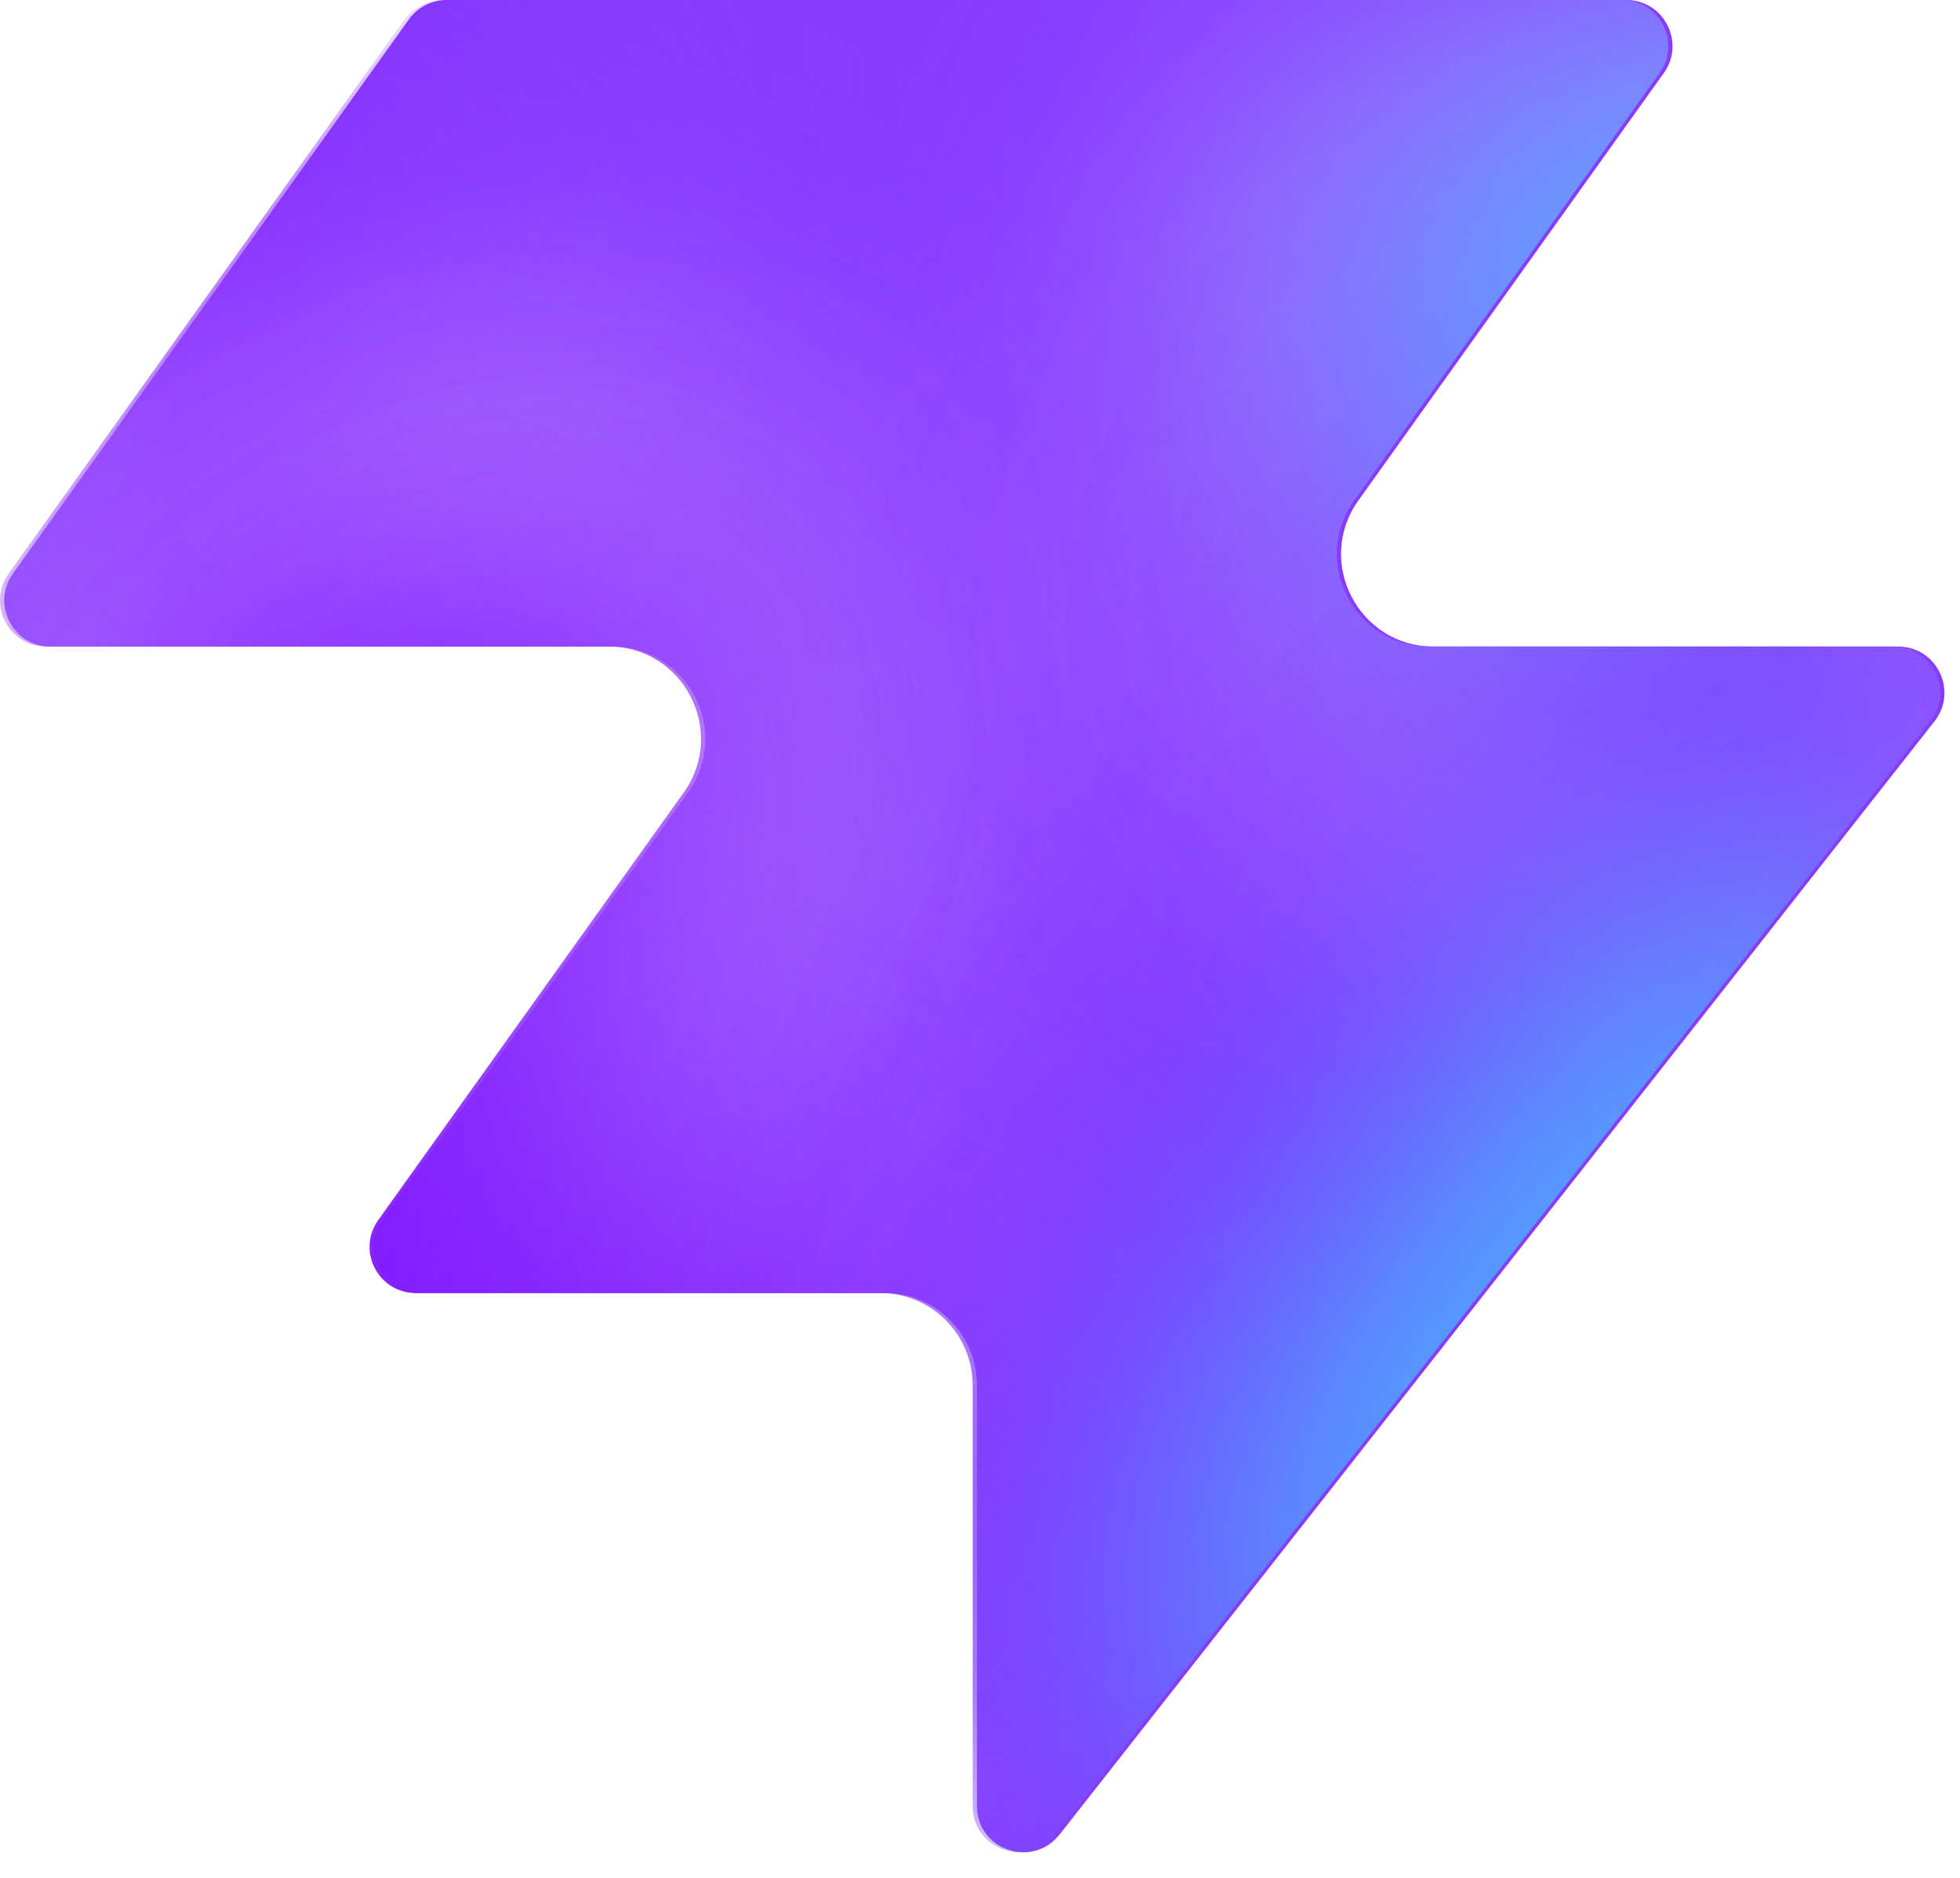
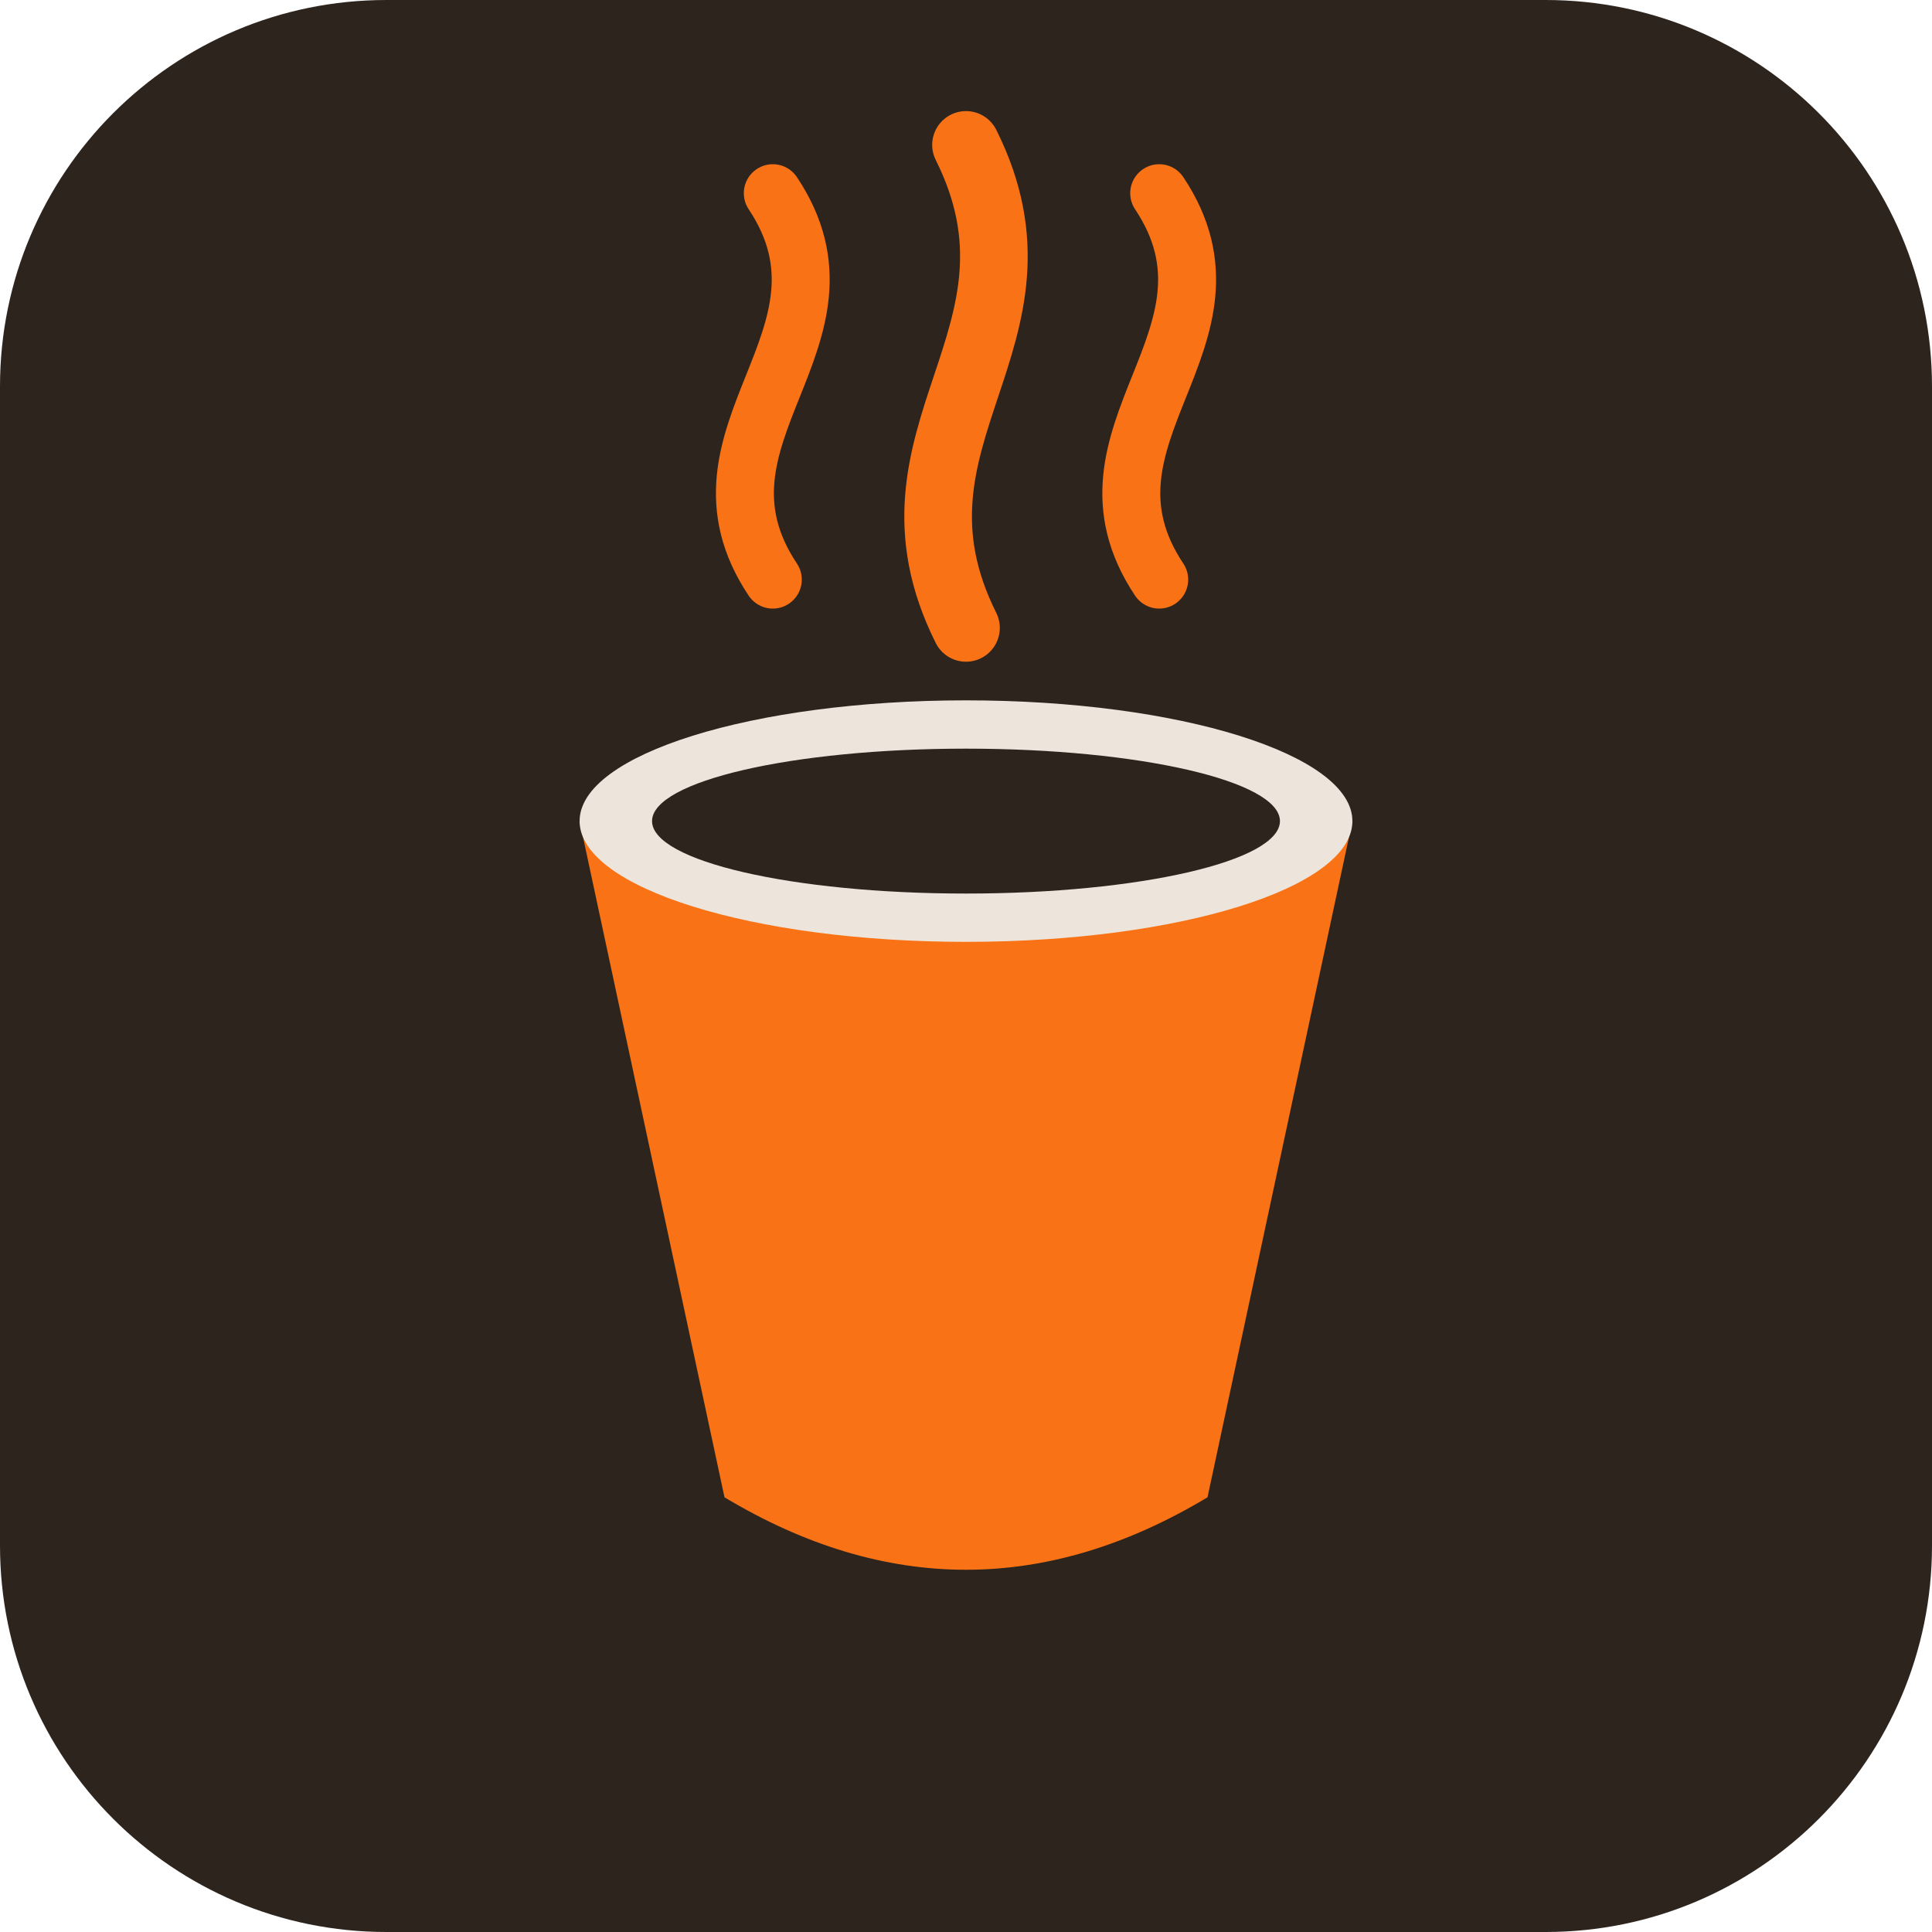
- <svg xmlns="http://www.w3.org/2000/svg" width="48" height="46" fill="none" viewBox="0 0 48 46">
-   <path fill="#863bff" d="M25.946 44.938c-.664.845-2.021.375-2.021-.698V33.937a2.26 2.26 0 0 0-2.262-2.262H10.287c-.92 0-1.456-1.04-.92-1.788l7.48-10.471c1.07-1.497 0-3.578-1.842-3.578H1.237c-.92 0-1.456-1.04-.92-1.788L10.013.474c.214-.297.556-.474.92-.474h28.894c.92 0 1.456 1.04.92 1.788l-7.48 10.471c-1.07 1.498 0 3.579 1.842 3.579h11.377c.943 0 1.473 1.088.89 1.83L25.947 44.94z" style="fill:#863bff;fill:color(display-p3 .525 .23 1);fill-opacity:1" />
-   <mask id="a" width="48" height="46" x="0" y="0" maskUnits="userSpaceOnUse" style="mask-type:alpha">
-     <path fill="#000" d="M25.842 44.938c-.664.844-2.021.375-2.021-.698V33.937a2.26 2.26 0 0 0-2.262-2.262H10.183c-.92 0-1.456-1.04-.92-1.788l7.48-10.471c1.07-1.498 0-3.579-1.842-3.579H1.133c-.92 0-1.456-1.04-.92-1.787L9.91.473c.214-.297.556-.474.92-.474h28.894c.92 0 1.456 1.04.92 1.788l-7.48 10.471c-1.07 1.498 0 3.578 1.842 3.578h11.377c.943 0 1.473 1.088.89 1.832L25.843 44.94z" style="fill:#000;fill-opacity:1" />
-   </mask>
-   <g mask="url(#a)">
-     <g filter="url(#b)">
-       <ellipse cx="5.508" cy="14.704" fill="#ede6ff" rx="5.508" ry="14.704" style="fill:#ede6ff;fill:color(display-p3 .927 .903 1);fill-opacity:1" transform="matrix(.00324 1 1 -.00324 -4.47 31.516)" />
-     </g>
-     <g filter="url(#c)">
-       <ellipse cx="10.399" cy="29.851" fill="#ede6ff" rx="10.399" ry="29.851" style="fill:#ede6ff;fill:color(display-p3 .927 .903 1);fill-opacity:1" transform="matrix(.00324 1 1 -.00324 -39.328 7.883)" />
-     </g>
-     <g filter="url(#d)">
-       <ellipse cx="5.508" cy="30.487" fill="#7e14ff" rx="5.508" ry="30.487" style="fill:#7e14ff;fill:color(display-p3 .492 .077 1);fill-opacity:1" transform="rotate(89.814 -25.913 -14.639)scale(1 -1)" />
-     </g>
-     <g filter="url(#e)">
-       <ellipse cx="5.508" cy="30.599" fill="#7e14ff" rx="5.508" ry="30.599" style="fill:#7e14ff;fill:color(display-p3 .492 .077 1);fill-opacity:1" transform="rotate(89.814 -32.644 -3.334)scale(1 -1)" />
-     </g>
-     <g filter="url(#f)">
-       <ellipse cx="5.508" cy="30.599" fill="#7e14ff" rx="5.508" ry="30.599" style="fill:#7e14ff;fill:color(display-p3 .492 .077 1);fill-opacity:1" transform="matrix(.00324 1 1 -.00324 -34.34 30.47)" />
-     </g>
-     <g filter="url(#g)">
-       <ellipse cx="14.072" cy="22.078" fill="#ede6ff" rx="14.072" ry="22.078" style="fill:#ede6ff;fill:color(display-p3 .927 .903 1);fill-opacity:1" transform="rotate(93.35 24.506 48.493)scale(-1 1)" />
-     </g>
-     <g filter="url(#h)">
-       <ellipse cx="3.47" cy="21.501" fill="#7e14ff" rx="3.47" ry="21.501" style="fill:#7e14ff;fill:color(display-p3 .492 .077 1);fill-opacity:1" transform="rotate(89.009 28.708 47.59)scale(-1 1)" />
-     </g>
-     <g filter="url(#i)">
-       <ellipse cx="3.47" cy="21.501" fill="#7e14ff" rx="3.47" ry="21.501" style="fill:#7e14ff;fill:color(display-p3 .492 .077 1);fill-opacity:1" transform="rotate(89.009 28.708 47.59)scale(-1 1)" />
-     </g>
-     <g filter="url(#j)">
-       <ellipse cx=".387" cy="8.972" fill="#7e14ff" rx="4.407" ry="29.108" style="fill:#7e14ff;fill:color(display-p3 .492 .077 1);fill-opacity:1" transform="rotate(39.51 .387 8.972)" />
-     </g>
-     <g filter="url(#k)">
-       <ellipse cx="47.523" cy="-6.092" fill="#7e14ff" rx="4.407" ry="29.108" style="fill:#7e14ff;fill:color(display-p3 .492 .077 1);fill-opacity:1" transform="rotate(37.892 47.523 -6.092)" />
-     </g>
-     <g filter="url(#l)">
-       <ellipse cx="41.412" cy="6.333" fill="#47bfff" rx="5.971" ry="9.665" style="fill:#47bfff;fill:color(display-p3 .28 .748 1);fill-opacity:1" transform="rotate(37.892 41.412 6.333)" />
-     </g>
-     <g filter="url(#m)">
-       <ellipse cx="-1.879" cy="38.332" fill="#7e14ff" rx="4.407" ry="29.108" style="fill:#7e14ff;fill:color(display-p3 .492 .077 1);fill-opacity:1" transform="rotate(37.892 -1.88 38.332)" />
-     </g>
-     <g filter="url(#n)">
-       <ellipse cx="-1.879" cy="38.332" fill="#7e14ff" rx="4.407" ry="29.108" style="fill:#7e14ff;fill:color(display-p3 .492 .077 1);fill-opacity:1" transform="rotate(37.892 -1.88 38.332)" />
-     </g>
-     <g filter="url(#o)">
-       <ellipse cx="35.651" cy="29.907" fill="#7e14ff" rx="4.407" ry="29.108" style="fill:#7e14ff;fill:color(display-p3 .492 .077 1);fill-opacity:1" transform="rotate(37.892 35.651 29.907)" />
-     </g>
-     <g filter="url(#p)">
-       <ellipse cx="38.418" cy="32.4" fill="#47bfff" rx="5.971" ry="15.297" style="fill:#47bfff;fill:color(display-p3 .28 .748 1);fill-opacity:1" transform="rotate(37.892 38.418 32.4)" />
-     </g>
-   </g>
-   <defs>
-     <filter id="b" width="60.045" height="41.654" x="-19.77" y="16.149" color-interpolation-filters="sRGB" filterUnits="userSpaceOnUse">
-       <feFlood flood-opacity="0" result="BackgroundImageFix" />
-       <feBlend in="SourceGraphic" in2="BackgroundImageFix" result="shape" />
-       <feGaussianBlur result="effect1_foregroundBlur_2002_17158" stdDeviation="7.659" />
-     </filter>
-     <filter id="c" width="90.34" height="51.437" x="-54.613" y="-7.533" color-interpolation-filters="sRGB" filterUnits="userSpaceOnUse">
-       <feFlood flood-opacity="0" result="BackgroundImageFix" />
-       <feBlend in="SourceGraphic" in2="BackgroundImageFix" result="shape" />
-       <feGaussianBlur result="effect1_foregroundBlur_2002_17158" stdDeviation="7.659" />
-     </filter>
-     <filter id="d" width="79.355" height="29.4" x="-49.64" y="2.03" color-interpolation-filters="sRGB" filterUnits="userSpaceOnUse">
-       <feFlood flood-opacity="0" result="BackgroundImageFix" />
-       <feBlend in="SourceGraphic" in2="BackgroundImageFix" result="shape" />
-       <feGaussianBlur result="effect1_foregroundBlur_2002_17158" stdDeviation="4.596" />
-     </filter>
-     <filter id="e" width="79.579" height="29.4" x="-45.045" y="20.029" color-interpolation-filters="sRGB" filterUnits="userSpaceOnUse">
-       <feFlood flood-opacity="0" result="BackgroundImageFix" />
-       <feBlend in="SourceGraphic" in2="BackgroundImageFix" result="shape" />
-       <feGaussianBlur result="effect1_foregroundBlur_2002_17158" stdDeviation="4.596" />
-     </filter>
-     <filter id="f" width="79.579" height="29.4" x="-43.513" y="21.178" color-interpolation-filters="sRGB" filterUnits="userSpaceOnUse">
-       <feFlood flood-opacity="0" result="BackgroundImageFix" />
-       <feBlend in="SourceGraphic" in2="BackgroundImageFix" result="shape" />
-       <feGaussianBlur result="effect1_foregroundBlur_2002_17158" stdDeviation="4.596" />
-     </filter>
-     <filter id="g" width="74.749" height="58.852" x="15.756" y="-17.901" color-interpolation-filters="sRGB" filterUnits="userSpaceOnUse">
-       <feFlood flood-opacity="0" result="BackgroundImageFix" />
-       <feBlend in="SourceGraphic" in2="BackgroundImageFix" result="shape" />
-       <feGaussianBlur result="effect1_foregroundBlur_2002_17158" stdDeviation="7.659" />
-     </filter>
-     <filter id="h" width="61.377" height="25.362" x="23.548" y="2.284" color-interpolation-filters="sRGB" filterUnits="userSpaceOnUse">
-       <feFlood flood-opacity="0" result="BackgroundImageFix" />
-       <feBlend in="SourceGraphic" in2="BackgroundImageFix" result="shape" />
-       <feGaussianBlur result="effect1_foregroundBlur_2002_17158" stdDeviation="4.596" />
-     </filter>
-     <filter id="i" width="61.377" height="25.362" x="23.548" y="2.284" color-interpolation-filters="sRGB" filterUnits="userSpaceOnUse">
-       <feFlood flood-opacity="0" result="BackgroundImageFix" />
-       <feBlend in="SourceGraphic" in2="BackgroundImageFix" result="shape" />
-       <feGaussianBlur result="effect1_foregroundBlur_2002_17158" stdDeviation="4.596" />
-     </filter>
-     <filter id="j" width="56.045" height="63.649" x="-27.636" y="-22.853" color-interpolation-filters="sRGB" filterUnits="userSpaceOnUse">
-       <feFlood flood-opacity="0" result="BackgroundImageFix" />
-       <feBlend in="SourceGraphic" in2="BackgroundImageFix" result="shape" />
-       <feGaussianBlur result="effect1_foregroundBlur_2002_17158" stdDeviation="4.596" />
-     </filter>
-     <filter id="k" width="54.814" height="64.646" x="20.116" y="-38.415" color-interpolation-filters="sRGB" filterUnits="userSpaceOnUse">
-       <feFlood flood-opacity="0" result="BackgroundImageFix" />
-       <feBlend in="SourceGraphic" in2="BackgroundImageFix" result="shape" />
-       <feGaussianBlur result="effect1_foregroundBlur_2002_17158" stdDeviation="4.596" />
-     </filter>
-     <filter id="l" width="33.541" height="35.313" x="24.641" y="-11.323" color-interpolation-filters="sRGB" filterUnits="userSpaceOnUse">
-       <feFlood flood-opacity="0" result="BackgroundImageFix" />
-       <feBlend in="SourceGraphic" in2="BackgroundImageFix" result="shape" />
-       <feGaussianBlur result="effect1_foregroundBlur_2002_17158" stdDeviation="4.596" />
-     </filter>
-     <filter id="m" width="54.814" height="64.646" x="-29.286" y="6.009" color-interpolation-filters="sRGB" filterUnits="userSpaceOnUse">
-       <feFlood flood-opacity="0" result="BackgroundImageFix" />
-       <feBlend in="SourceGraphic" in2="BackgroundImageFix" result="shape" />
-       <feGaussianBlur result="effect1_foregroundBlur_2002_17158" stdDeviation="4.596" />
-     </filter>
-     <filter id="n" width="54.814" height="64.646" x="-29.286" y="6.009" color-interpolation-filters="sRGB" filterUnits="userSpaceOnUse">
-       <feFlood flood-opacity="0" result="BackgroundImageFix" />
-       <feBlend in="SourceGraphic" in2="BackgroundImageFix" result="shape" />
-       <feGaussianBlur result="effect1_foregroundBlur_2002_17158" stdDeviation="4.596" />
-     </filter>
-     <filter id="o" width="54.814" height="64.646" x="8.244" y="-2.416" color-interpolation-filters="sRGB" filterUnits="userSpaceOnUse">
-       <feFlood flood-opacity="0" result="BackgroundImageFix" />
-       <feBlend in="SourceGraphic" in2="BackgroundImageFix" result="shape" />
-       <feGaussianBlur result="effect1_foregroundBlur_2002_17158" stdDeviation="4.596" />
-     </filter>
-     <filter id="p" width="39.409" height="43.623" x="18.713" y="10.588" color-interpolation-filters="sRGB" filterUnits="userSpaceOnUse">
-       <feFlood flood-opacity="0" result="BackgroundImageFix" />
-       <feBlend in="SourceGraphic" in2="BackgroundImageFix" result="shape" />
-       <feGaussianBlur result="effect1_foregroundBlur_2002_17158" stdDeviation="4.596" />
-     </filter>
-   </defs>
+ <svg xmlns="http://www.w3.org/2000/svg" viewBox="0 0 400 400">
+   <rect width="400" height="400" rx="80" fill="#2D241E" />
+   <path d="M120 170 H280 L250 310 Q200 340 150 310 Z" fill="#F97316" />
+   <ellipse cx="200" cy="170" rx="80" ry="25" fill="#EDE5DB" />
+   <ellipse cx="200" cy="170" rx="65" ry="15" fill="#2D241E" />
+   <path d="M160 120 C140 90 180 70 160 40" stroke="#F97316" stroke-width="12" stroke-linecap="round" fill="none" />
+   <path d="M200 130 C180 90 220 70 200 30" stroke="#F97316" stroke-width="14" stroke-linecap="round" fill="none" />
+   <path d="M240 120 C220 90 260 70 240 40" stroke="#F97316" stroke-width="12" stroke-linecap="round" fill="none" />
</svg>
